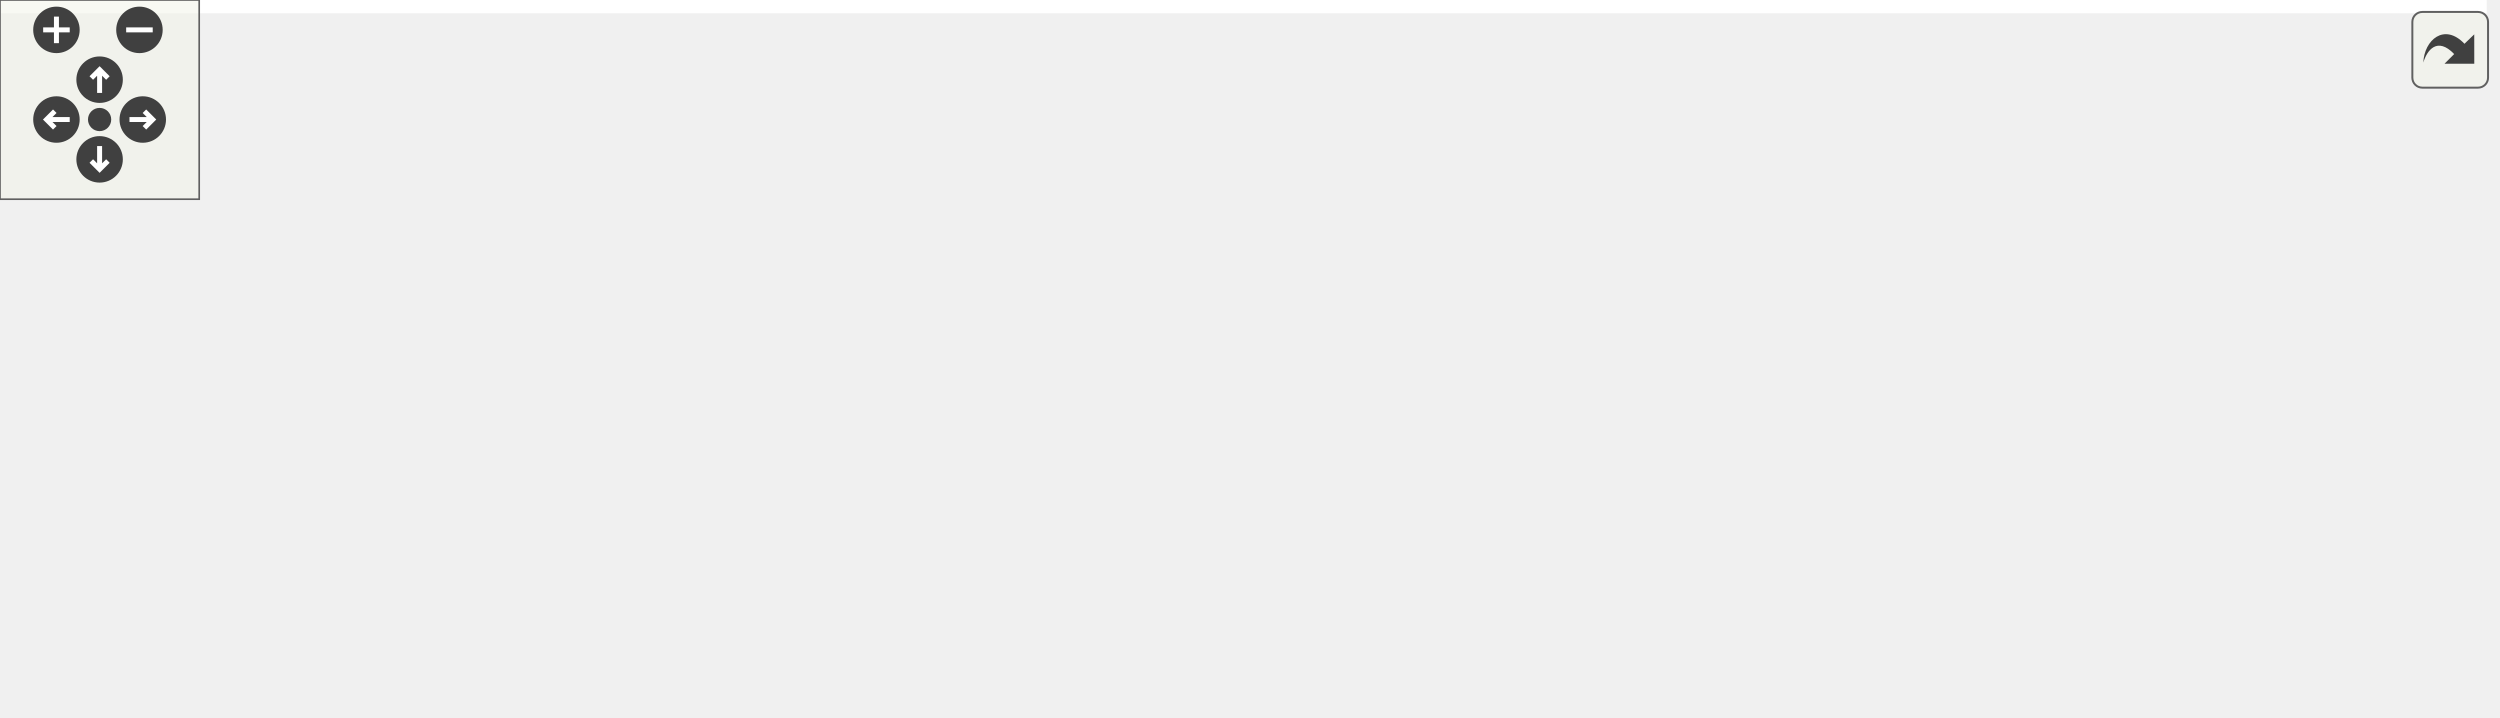
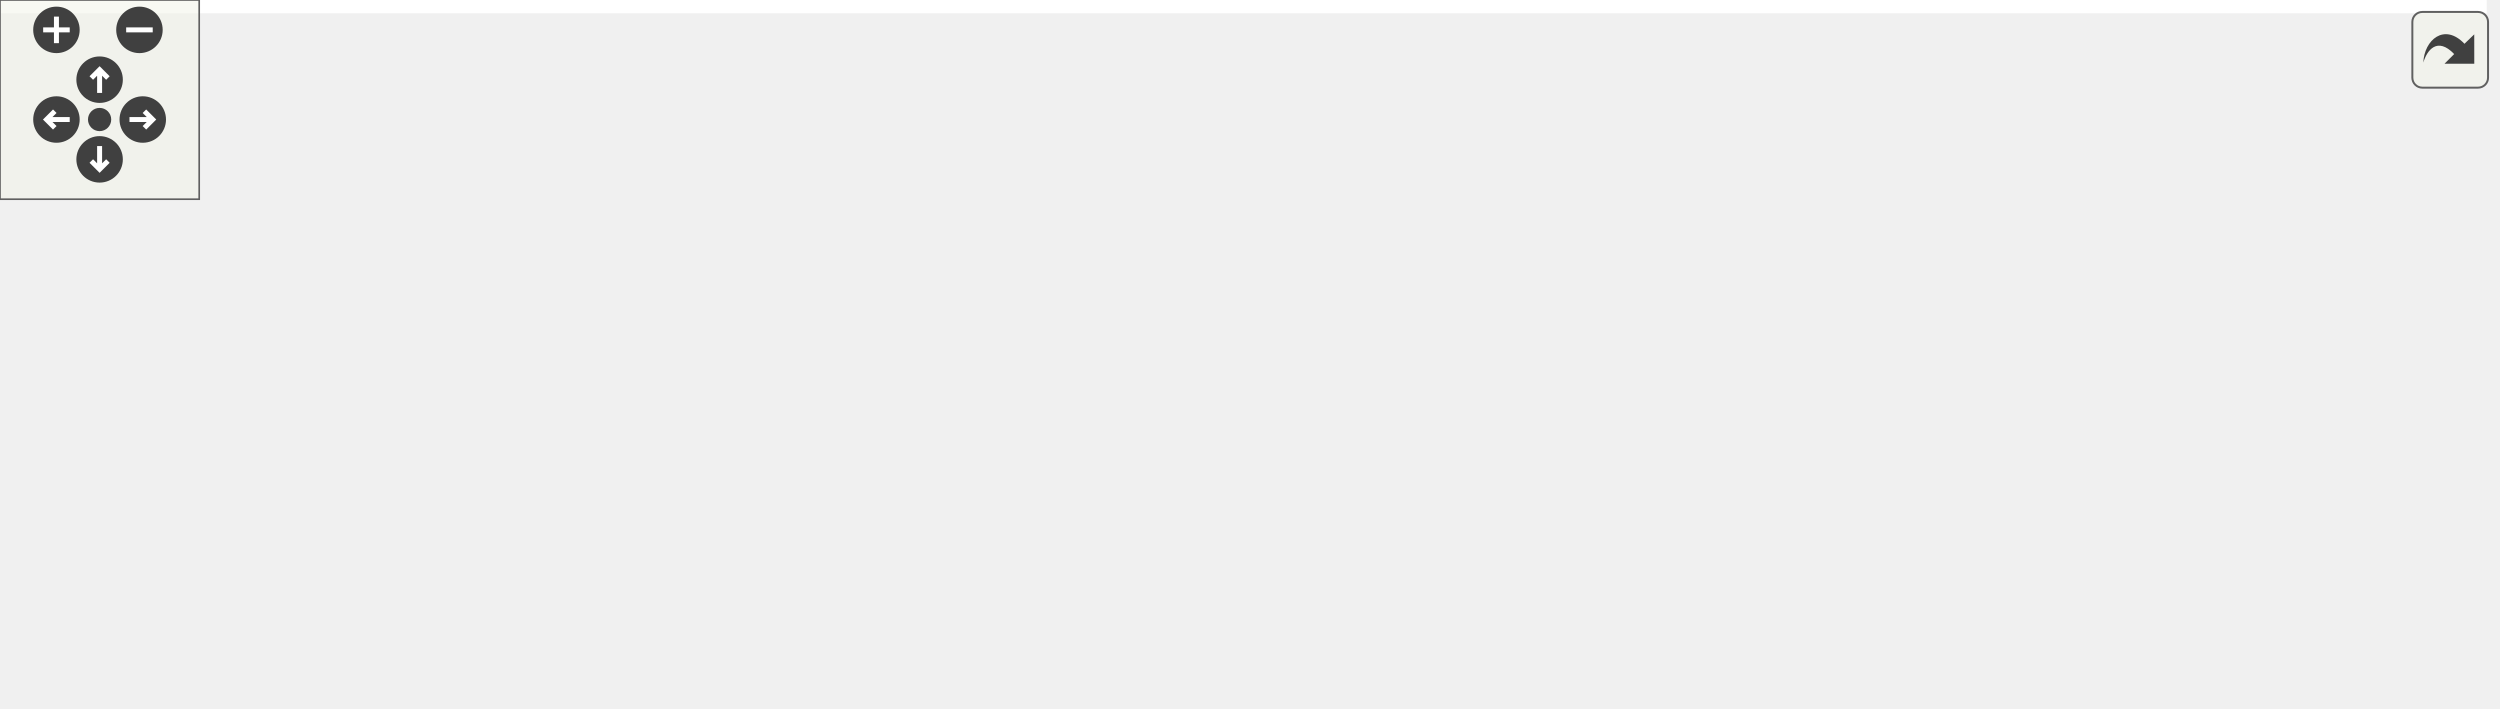
<svg xmlns="http://www.w3.org/2000/svg" xmlns:xlink="http://www.w3.org/1999/xlink" id="main" version="1.1" xml:space="preserve">
  <style type="text/css">
.edge:hover path { stroke: red; }
.edge:hover polygon { stroke: red; fill: red; }
</style>
  <defs>
    <circle id="rim" cx="0" cy="0" r="7" />
    <circle id="rim2" cx="0" cy="0" r="3.5" />
    <g id="zoomPlus">
      <use xlink:href="#rim" fill="#404040">
        <set attributeName="fill" to="#808080" begin="zoomplus.mouseover" end="zoomplus.mouseout" />
      </use>
      <path d="M-4,0h8M0,-4v8" fill="none" stroke="white" stroke-width="1.5" pointer-events="none" />
    </g>
    <g id="zoomMin">
      <use xlink:href="#rim" fill="#404040">
        <set attributeName="fill" to="#808080" begin="zoomminus.mouseover" end="zoomminus.mouseout" />
      </use>
      <path d="M-4,0h8" fill="none" stroke="white" stroke-width="1.5" pointer-events="none" />
    </g>
    <g id="dirArrow">
      <path fill="none" stroke="white" stroke-width="1.5" d="M0,-3.0v7 M-2.5,-0.5L0,-3.0L2.5,-0.5" />
    </g>
    <g id="resetDef">
      <use xlink:href="#rim2" fill="#404040">
        <set attributeName="fill" to="#808080" begin="reset.mouseover" end="reset.mouseout" />
      </use>
    </g>
  </defs>
  <svg id="graph" class="graph">
    <g id="viewport">
-       <polygon fill="white" stroke="none" points="-4,4 -4,-156 749,-156 749,4 -4,4" />
+       <polygon fill="white" stroke="none" points="-4,4 -4,-153 749,-153 749,4 -4,4" />
      <g id="node1" class="node">
-         <polygon fill="#bfbfbf" stroke="black" points="53.5,-133 53.5,-151 172.5,-151 172.5,-133 53.5,-133" />
-         <text text-anchor="middle" x="113" y="-139.8" font-family="Helvetica,sans-Serif" font-size="9.00">ParallelRngManager.cpp</text>
+         <polygon fill="#bfbfbf" stroke="black" points="53.5,-130.5 53.5,-148.5 172.5,-148.5 172.5,-130.5 53.5,-130.5" />
+         <text text-anchor="middle" x="113" y="-137.3" font-family="Helvetica,sans-Serif" font-size="9.00">ParallelRngManager.cpp</text>
      </g>
      <g id="node2" class="node">
-         <polygon fill="white" stroke="#bfbfbf" points="0,-72 0,-90 48,-90 48,-72 0,-72" />
-         <text text-anchor="middle" x="24" y="-78.8" font-family="Helvetica,sans-Serif" font-size="9.00">random</text>
+         <polygon fill="white" stroke="#bfbfbf" points="0,-70.5 0,-88.5 48,-88.5 48,-70.5 0,-70.5" />
+         <text text-anchor="middle" x="24" y="-77.3" font-family="Helvetica,sans-Serif" font-size="9.00">random</text>
      </g>
      <g id="edge1" class="edge">
-         <path fill="none" stroke="midnightblue" d="M100.625,-132.796C86.145,-123.197 61.949,-107.157 44.619,-95.669" />
-         <polygon fill="midnightblue" stroke="midnightblue" points="46.539,-92.742 36.27,-90.134 42.671,-98.577 46.539,-92.742" />
+         <path fill="none" stroke="midnightblue" d="M100.625,-130.435C86.359,-121.138 62.66,-105.694 45.39,-94.439" />
+         <polygon fill="midnightblue" stroke="midnightblue" points="46.846,-91.211 36.557,-88.683 43.024,-97.075 46.846,-91.211" />
      </g>
      <g id="node3" class="node">
-         <polygon fill="white" stroke="#bfbfbf" points="66.5,-72 66.5,-90 109.5,-90 109.5,-72 66.5,-72" />
-         <text text-anchor="middle" x="88" y="-78.8" font-family="Helvetica,sans-Serif" font-size="9.00">thread</text>
+         <polygon fill="white" stroke="#bfbfbf" points="66.5,-70.5 66.5,-88.5 109.5,-88.5 109.5,-70.5 66.5,-70.5" />
+         <text text-anchor="middle" x="88" y="-77.3" font-family="Helvetica,sans-Serif" font-size="9.00">thread</text>
      </g>
      <g id="edge2" class="edge">
-         <path fill="none" stroke="midnightblue" d="M109.524,-132.796C105.904,-124.254 100.123,-110.611 95.463,-99.614" />
-         <polygon fill="midnightblue" stroke="midnightblue" points="98.571,-97.976 91.447,-90.134 92.126,-100.707 98.571,-97.976" />
+         <path fill="none" stroke="midnightblue" d="M109.524,-130.435C105.945,-122.132 100.253,-108.927 95.621,-98.181" />
+         <polygon fill="midnightblue" stroke="midnightblue" points="98.781,-96.67 91.609,-88.872 92.353,-99.44 98.781,-96.67" />
      </g>
      <g id="node4" class="node">
-         <polygon fill="white" stroke="#bfbfbf" points="57,-6 57,-24 99,-24 99,-6 57,-6" />
-         <text text-anchor="middle" x="78" y="-12.8" font-family="Helvetica,sans-Serif" font-size="9.00">omp.h</text>
+         <polygon fill="white" stroke="#bfbfbf" points="57,-5.5 57,-23.5 99,-23.5 99,-5.5 57,-5.5" />
+         <text text-anchor="middle" x="78" y="-12.3" font-family="Helvetica,sans-Serif" font-size="9.00">omp.h</text>
      </g>
      <g id="edge3" class="edge">
-         <path fill="none" stroke="midnightblue" d="M115.59,-132.836C119.618,-118.747 126.121,-89.15 118,-66 113.333,-52.694 103.47,-40.299 94.707,-31.178" />
-         <polygon fill="midnightblue" stroke="midnightblue" points="97.04,-28.564 87.447,-24.066 92.141,-33.564 97.04,-28.564" />
+         <path fill="none" stroke="midnightblue" d="M115.772,-130.49C120.099,-116.669 127.16,-87.644 119,-65 114.26,-51.846 104.338,-39.711 95.442,-30.748" />
+         <polygon fill="midnightblue" stroke="midnightblue" points="97.713,-28.077 88.045,-23.742 92.899,-33.159 97.713,-28.077" />
      </g>
      <g id="node5" class="node">
        <g id="a_node5">
          <a xlink:href="ParallelRngManager_8h.html" target="_top" xlink:title="Adapts TRNG parallel RNG to armadillo, maintaining a per-thread RNG. ">
-             <polygon fill="white" stroke="black" points="225,-67 225,-95 337,-95 337,-67 225,-67" />
-             <text text-anchor="start" x="233" y="-83.8" font-family="Helvetica,sans-Serif" font-size="9.00">ParallelRngManager</text>
-             <text text-anchor="middle" x="281" y="-73.8" font-family="Helvetica,sans-Serif" font-size="9.00">/ParallelRngManager.h</text>
+             <polygon fill="white" stroke="black" points="225,-65.5 225,-93.5 337,-93.5 337,-65.5 225,-65.5" />
+             <text text-anchor="start" x="233" y="-82.3" font-family="Helvetica,sans-Serif" font-size="9.00">ParallelRngManager</text>
+             <text text-anchor="middle" x="281" y="-72.3" font-family="Helvetica,sans-Serif" font-size="9.00">/ParallelRngManager.h</text>
          </a>
        </g>
      </g>
      <g id="edge4" class="edge">
-         <path fill="none" stroke="midnightblue" d="M136.007,-132.92C161.172,-124.082 202.183,-109.68 234.178,-98.443" />
-         <polygon fill="midnightblue" stroke="midnightblue" points="235.516,-101.683 243.791,-95.067 233.196,-95.079 235.516,-101.683" />
+         <path fill="none" stroke="midnightblue" d="M136.36,-130.435C161.444,-121.775 201.976,-107.782 233.761,-96.809" />
+         <polygon fill="midnightblue" stroke="midnightblue" points="235.007,-100.081 243.317,-93.51 232.722,-93.465 235.007,-100.081" />
      </g>
      <g id="edge8" class="edge">
-         <path fill="none" stroke="midnightblue" d="M229.206,-66.993C194.74,-57.839 148.676,-44.643 109,-30 107.4,-29.41 105.767,-28.774 104.128,-28.112" />
-         <polygon fill="midnightblue" stroke="midnightblue" points="105.445,-24.868 94.875,-24.141 102.685,-31.301 105.445,-24.868" />
+         <path fill="none" stroke="midnightblue" d="M228.882,-65.4C194.482,-56.29 148.616,-43.258 109,-29 107.619,-28.503 106.212,-27.974 104.798,-27.425" />
+         <polygon fill="midnightblue" stroke="midnightblue" points="106.124,-24.186 95.545,-23.614 103.458,-30.659 106.124,-24.186" />
      </g>
      <g id="node6" class="node">
-         <polygon fill="white" stroke="#bfbfbf" points="117.5,-6 117.5,-24 160.5,-24 160.5,-6 117.5,-6" />
-         <text text-anchor="middle" x="139" y="-12.8" font-family="Helvetica,sans-Serif" font-size="9.00">cstdint</text>
+         <polygon fill="white" stroke="#bfbfbf" points="117.5,-5.5 117.5,-23.5 160.5,-23.5 160.5,-5.5 117.5,-5.5" />
+         <text text-anchor="middle" x="139" y="-12.3" font-family="Helvetica,sans-Serif" font-size="9.00">cstdint</text>
      </g>
      <g id="edge5" class="edge">
-         <path fill="none" stroke="midnightblue" d="M251.783,-66.849C229.397,-56.77 197.744,-42.513 170,-30 168.819,-29.467 167.613,-28.923 166.394,-28.373" />
-         <polygon fill="midnightblue" stroke="midnightblue" points="167.585,-25.071 157.03,-24.146 164.705,-31.451 167.585,-25.071" />
+         <path fill="none" stroke="midnightblue" d="M251.578,-65.446C226.588,-54.359 190.989,-38.565 166.549,-27.723" />
+         <polygon fill="midnightblue" stroke="midnightblue" points="167.7,-24.404 157.14,-23.548 164.861,-30.803 167.7,-24.404" />
      </g>
      <g id="node7" class="node">
-         <polygon fill="white" stroke="#bfbfbf" points="179,-6 179,-24 235,-24 235,-6 179,-6" />
-         <text text-anchor="middle" x="207" y="-12.8" font-family="Helvetica,sans-Serif" font-size="9.00">exception</text>
+         <polygon fill="white" stroke="#bfbfbf" points="179,-5.5 179,-23.5 235,-23.5 235,-5.5 179,-5.5" />
+         <text text-anchor="middle" x="207" y="-12.3" font-family="Helvetica,sans-Serif" font-size="9.00">exception</text>
      </g>
      <g id="edge6" class="edge">
-         <path fill="none" stroke="midnightblue" d="M265.667,-66.739C253.697,-56.387 237.056,-41.994 224.553,-31.181" />
-         <polygon fill="midnightblue" stroke="midnightblue" points="226.52,-28.255 216.667,-24.361 221.941,-33.55 226.52,-28.255" />
+         <path fill="none" stroke="midnightblue" d="M265.667,-65.446C253.697,-55.256 237.056,-41.088 224.553,-30.444" />
+         <polygon fill="midnightblue" stroke="midnightblue" points="226.55,-27.548 216.667,-23.73 222.013,-32.878 226.55,-27.548" />
      </g>
      <g id="node8" class="node">
-         <polygon fill="white" stroke="#bfbfbf" points="253,-6 253,-24 309,-24 309,-6 253,-6" />
-         <text text-anchor="middle" x="281" y="-12.8" font-family="Helvetica,sans-Serif" font-size="9.00">functional</text>
+         <polygon fill="white" stroke="#bfbfbf" points="253,-5.5 253,-23.5 309,-23.5 309,-5.5 253,-5.5" />
+         <text text-anchor="middle" x="281" y="-12.3" font-family="Helvetica,sans-Serif" font-size="9.00">functional</text>
      </g>
      <g id="edge7" class="edge">
-         <path fill="none" stroke="midnightblue" d="M281,-66.739C281,-57.382 281,-44.725 281,-34.393" />
-         <polygon fill="midnightblue" stroke="midnightblue" points="284.5,-34.361 281,-24.361 277.5,-34.361 284.5,-34.361" />
+         <path fill="none" stroke="midnightblue" d="M281,-65.446C281,-56.334 281,-44.041 281,-33.931" />
+         <polygon fill="midnightblue" stroke="midnightblue" points="284.5,-33.73 281,-23.73 277.5,-33.73 284.5,-33.73" />
      </g>
      <g id="node9" class="node">
-         <polygon fill="white" stroke="#bfbfbf" points="327.5,-6 327.5,-24 382.5,-24 382.5,-6 327.5,-6" />
-         <text text-anchor="middle" x="355" y="-12.8" font-family="Helvetica,sans-Serif" font-size="9.00">armadillo</text>
+         <polygon fill="white" stroke="#bfbfbf" points="327.5,-5.5 327.5,-23.5 382.5,-23.5 382.5,-5.5 327.5,-5.5" />
+         <text text-anchor="middle" x="355" y="-12.3" font-family="Helvetica,sans-Serif" font-size="9.00">armadillo</text>
      </g>
      <g id="edge9" class="edge">
-         <path fill="none" stroke="midnightblue" d="M296.333,-66.739C308.303,-56.387 324.944,-41.994 337.447,-31.181" />
-         <polygon fill="midnightblue" stroke="midnightblue" points="340.059,-33.55 345.333,-24.361 335.48,-28.255 340.059,-33.55" />
+         <path fill="none" stroke="midnightblue" d="M296.333,-65.446C308.303,-55.256 324.944,-41.088 337.447,-30.444" />
+         <polygon fill="midnightblue" stroke="midnightblue" points="339.987,-32.878 345.333,-23.73 335.45,-27.548 339.987,-32.878" />
      </g>
      <g id="node10" class="node">
-         <polygon fill="white" stroke="#bfbfbf" points="400.5,-6 400.5,-24 497.5,-24 497.5,-6 400.5,-6" />
-         <text text-anchor="middle" x="449" y="-12.8" font-family="Helvetica,sans-Serif" font-size="9.00">trng/lcg64_shift.hpp</text>
+         <polygon fill="white" stroke="#bfbfbf" points="400.5,-5.5 400.5,-23.5 497.5,-23.5 497.5,-5.5 400.5,-5.5" />
+         <text text-anchor="middle" x="449" y="-12.3" font-family="Helvetica,sans-Serif" font-size="9.00">trng/lcg64_shift.hpp</text>
      </g>
      <g id="edge10" class="edge">
-         <path fill="none" stroke="midnightblue" d="M315.403,-66.894C345.63,-55.379 389.206,-38.779 418.281,-27.703" />
-         <polygon fill="midnightblue" stroke="midnightblue" points="419.815,-30.863 427.914,-24.033 417.323,-24.322 419.815,-30.863" />
+         <path fill="none" stroke="midnightblue" d="M315.81,-65.446C345.9,-54.162 388.994,-38.002 417.936,-27.149" />
+         <polygon fill="midnightblue" stroke="midnightblue" points="419.404,-30.336 427.539,-23.548 416.946,-23.782 419.404,-30.336" />
      </g>
      <g id="node11" class="node">
-         <polygon fill="white" stroke="#bfbfbf" points="515,-1 515,-29 617,-29 617,-1 515,-1" />
-         <text text-anchor="start" x="523" y="-17.8" font-family="Helvetica,sans-Serif" font-size="9.00">ParallelRngManager</text>
-         <text text-anchor="middle" x="566" y="-7.8" font-family="Helvetica,sans-Serif" font-size="9.00">/AnyRng/AnyRng.h</text>
+         <polygon fill="white" stroke="#bfbfbf" points="515,-0.5 515,-28.5 617,-28.5 617,-0.5 515,-0.5" />
+         <text text-anchor="start" x="523" y="-17.3" font-family="Helvetica,sans-Serif" font-size="9.00">ParallelRngManager</text>
+         <text text-anchor="middle" x="566" y="-7.3" font-family="Helvetica,sans-Serif" font-size="9.00">/AnyRng/AnyRng.h</text>
      </g>
      <g id="edge11" class="edge">
-         <path fill="none" stroke="midnightblue" d="M337.442,-67.63C380.659,-58.12 442.028,-44.529 504.853,-30.249" />
-         <polygon fill="midnightblue" stroke="midnightblue" points="505.972,-33.584 514.945,-27.951 504.418,-26.758 505.972,-33.584" />
+         <path fill="none" stroke="midnightblue" d="M337.222,-66.338C380.645,-56.91 442.514,-43.402 504.836,-29.475" />
+         <polygon fill="midnightblue" stroke="midnightblue" points="505.845,-32.836 514.84,-27.237 504.317,-26.005 505.845,-32.836" />
      </g>
      <g id="node12" class="node">
-         <polygon fill="white" stroke="#bfbfbf" points="635,-1 635,-29 745,-29 745,-1 635,-1" />
-         <text text-anchor="start" x="643" y="-17.8" font-family="Helvetica,sans-Serif" font-size="9.00">ParallelRngManager</text>
-         <text text-anchor="middle" x="690" y="-7.8" font-family="Helvetica,sans-Serif" font-size="9.00">/AlignedArray/AArray.h</text>
+         <polygon fill="white" stroke="#bfbfbf" points="635,-0.5 635,-28.5 745,-28.5 745,-0.5 635,-0.5" />
+         <text text-anchor="start" x="643" y="-17.3" font-family="Helvetica,sans-Serif" font-size="9.00">ParallelRngManager</text>
+         <text text-anchor="middle" x="690" y="-7.3" font-family="Helvetica,sans-Serif" font-size="9.00">/AlignedArray/AArray.h</text>
      </g>
      <g id="edge12" class="edge">
-         <path fill="none" stroke="midnightblue" d="M337.198,-73.022C403.398,-64.535 516.898,-49.157 624.658,-29.978" />
-         <polygon fill="midnightblue" stroke="midnightblue" points="625.507,-33.381 634.732,-28.171 624.271,-26.491 625.507,-33.381" />
+         <path fill="none" stroke="midnightblue" d="M337.05,-71.603C403.387,-63.185 517.395,-47.916 624.844,-29.134" />
+         <polygon fill="midnightblue" stroke="midnightblue" points="625.645,-32.546 634.887,-27.364 624.431,-25.653 625.645,-32.546" />
      </g>
    </g>
  </svg>
  <g id="navigator" transform="translate(0 0)" fill="#404254">
    <rect fill="#f2f5e9" fill-opacity="0.5" stroke="#606060" stroke-width=".5" x="0" y="0" width="60" height="60" />
    <use id="zoomplus" xlink:href="#zoomPlus" x="17" y="9" />
    <use id="zoomminus" xlink:href="#zoomMin" x="42" y="9" />
    <use id="reset" xlink:href="#resetDef" x="30" y="36" />
    <g id="arrowUp" xlink:href="#dirArrow" transform="translate(30 24)">
      <use xlink:href="#rim" fill="#404040">
        <set attributeName="fill" to="#808080" begin="arrowUp.mouseover" end="arrowUp.mouseout" />
      </use>
      <path fill="none" stroke="white" stroke-width="1.5" d="M0,-3.0v7 M-2.5,-0.5L0,-3.0L2.5,-0.5" />
    </g>
    <g id="arrowRight" xlink:href="#dirArrow" transform="rotate(90) translate(36 -43)">
      <use xlink:href="#rim" fill="#404040">
        <set attributeName="fill" to="#808080" begin="arrowRight.mouseover" end="arrowRight.mouseout" />
      </use>
      <path fill="none" stroke="white" stroke-width="1.5" d="M0,-3.0v7 M-2.5,-0.5L0,-3.0L2.5,-0.5" />
    </g>
    <g id="arrowDown" xlink:href="#dirArrow" transform="rotate(180) translate(-30 -48)">
      <use xlink:href="#rim" fill="#404040">
        <set attributeName="fill" to="#808080" begin="arrowDown.mouseover" end="arrowDown.mouseout" />
      </use>
      <path fill="none" stroke="white" stroke-width="1.5" d="M0,-3.0v7 M-2.5,-0.5L0,-3.0L2.5,-0.5" />
    </g>
    <g id="arrowLeft" xlink:href="#dirArrow" transform="rotate(270) translate(-36 17)">
      <use xlink:href="#rim" fill="#404040">
        <set attributeName="fill" to="#808080" begin="arrowLeft.mouseover" end="arrowLeft.mouseout" />
      </use>
      <path fill="none" stroke="white" stroke-width="1.5" d="M0,-3.0v7 M-2.5,-0.5L0,-3.0L2.5,-0.5" />
    </g>
  </g>
  <svg viewBox="0 0 15 15" width="100%" height="30px" preserveAspectRatio="xMaxYMin meet">
    <g id="arrow_out" transform="scale(0.3 0.3)">
      <a xlink:href="ParallelRngManager_8cpp__incl_org.svg" target="_base">
        <rect id="button" ry="5" rx="5" y="6" x="6" height="38" width="38" fill="#f2f5e9" fill-opacity="0.5" stroke="#606060" stroke-width="1.0" />
        <path id="arrow" d="M 11.5,31.437 C 11.94,20.098 22.043,11.323 32.159,21.979 L 37.069,17.246 C 37.069,17.246 37.088,32 37.088,32 L 22.16,31.978 C 22.16,31.978 26.998,27.14 26.998,27.14 C 18.529,18.264 13.292,25.23 11.5,31.437 z" style="fill:#404040;" />
      </a>
    </g>
  </svg>
</svg>
